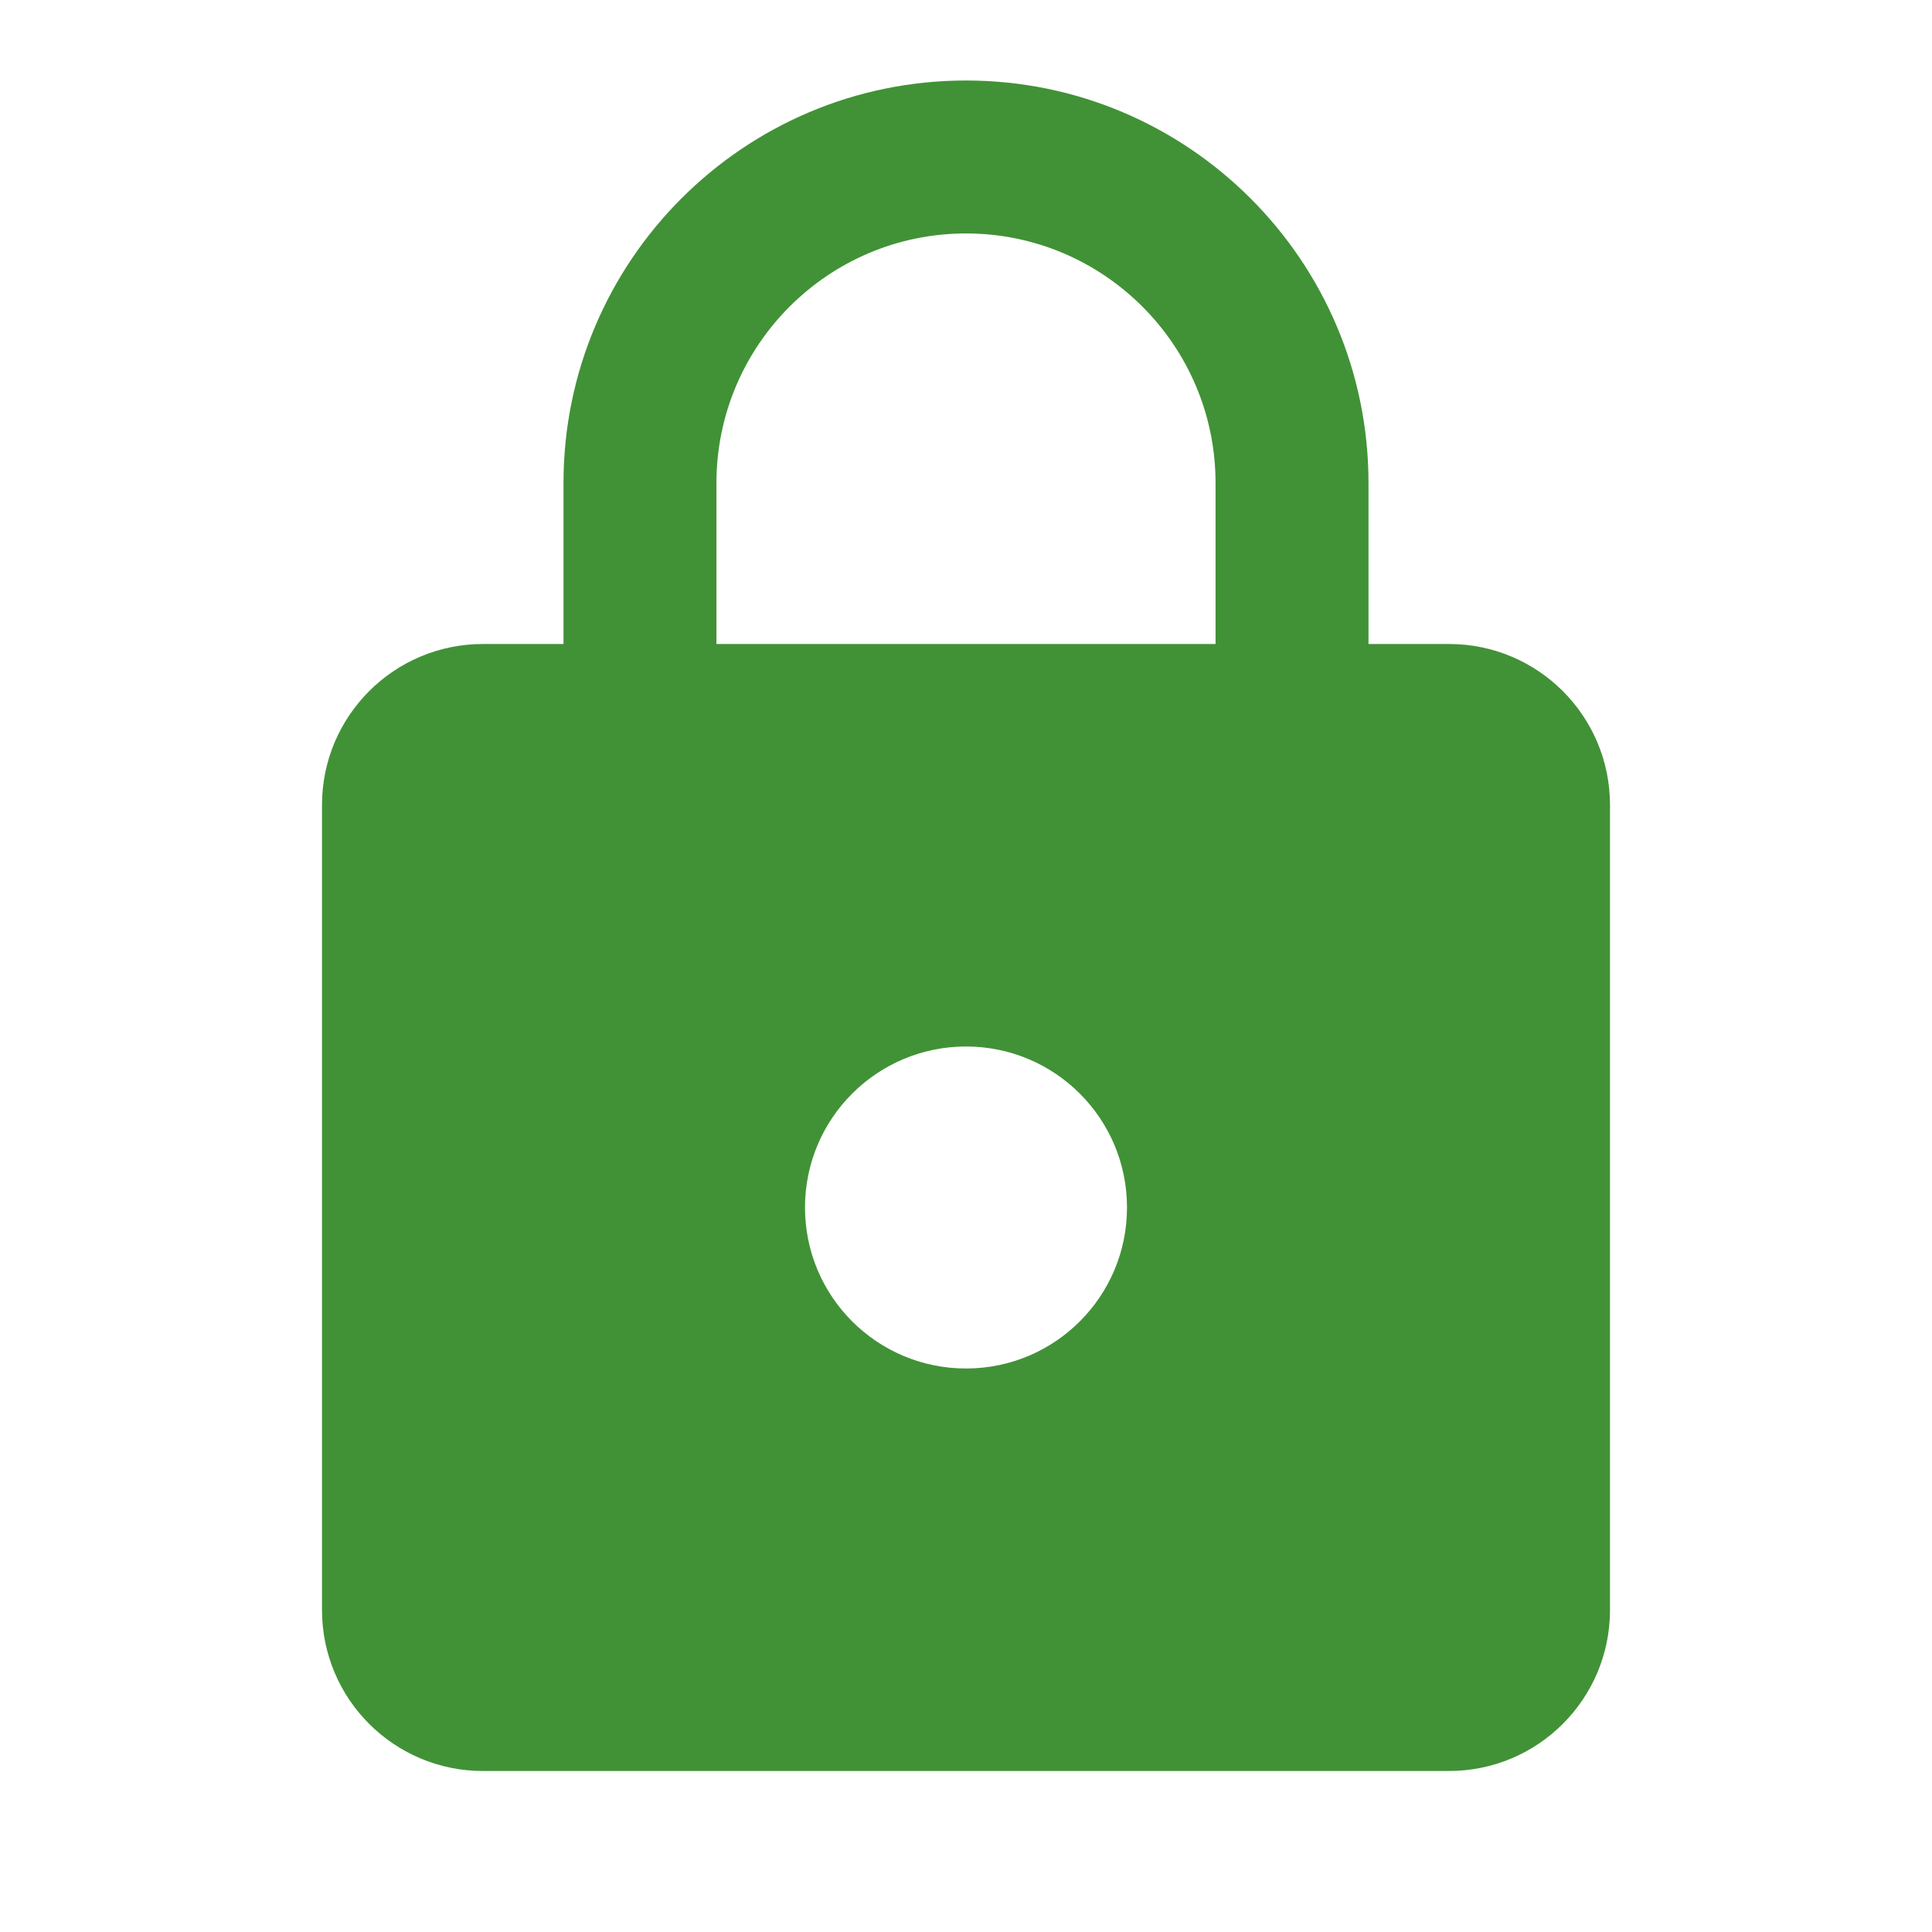
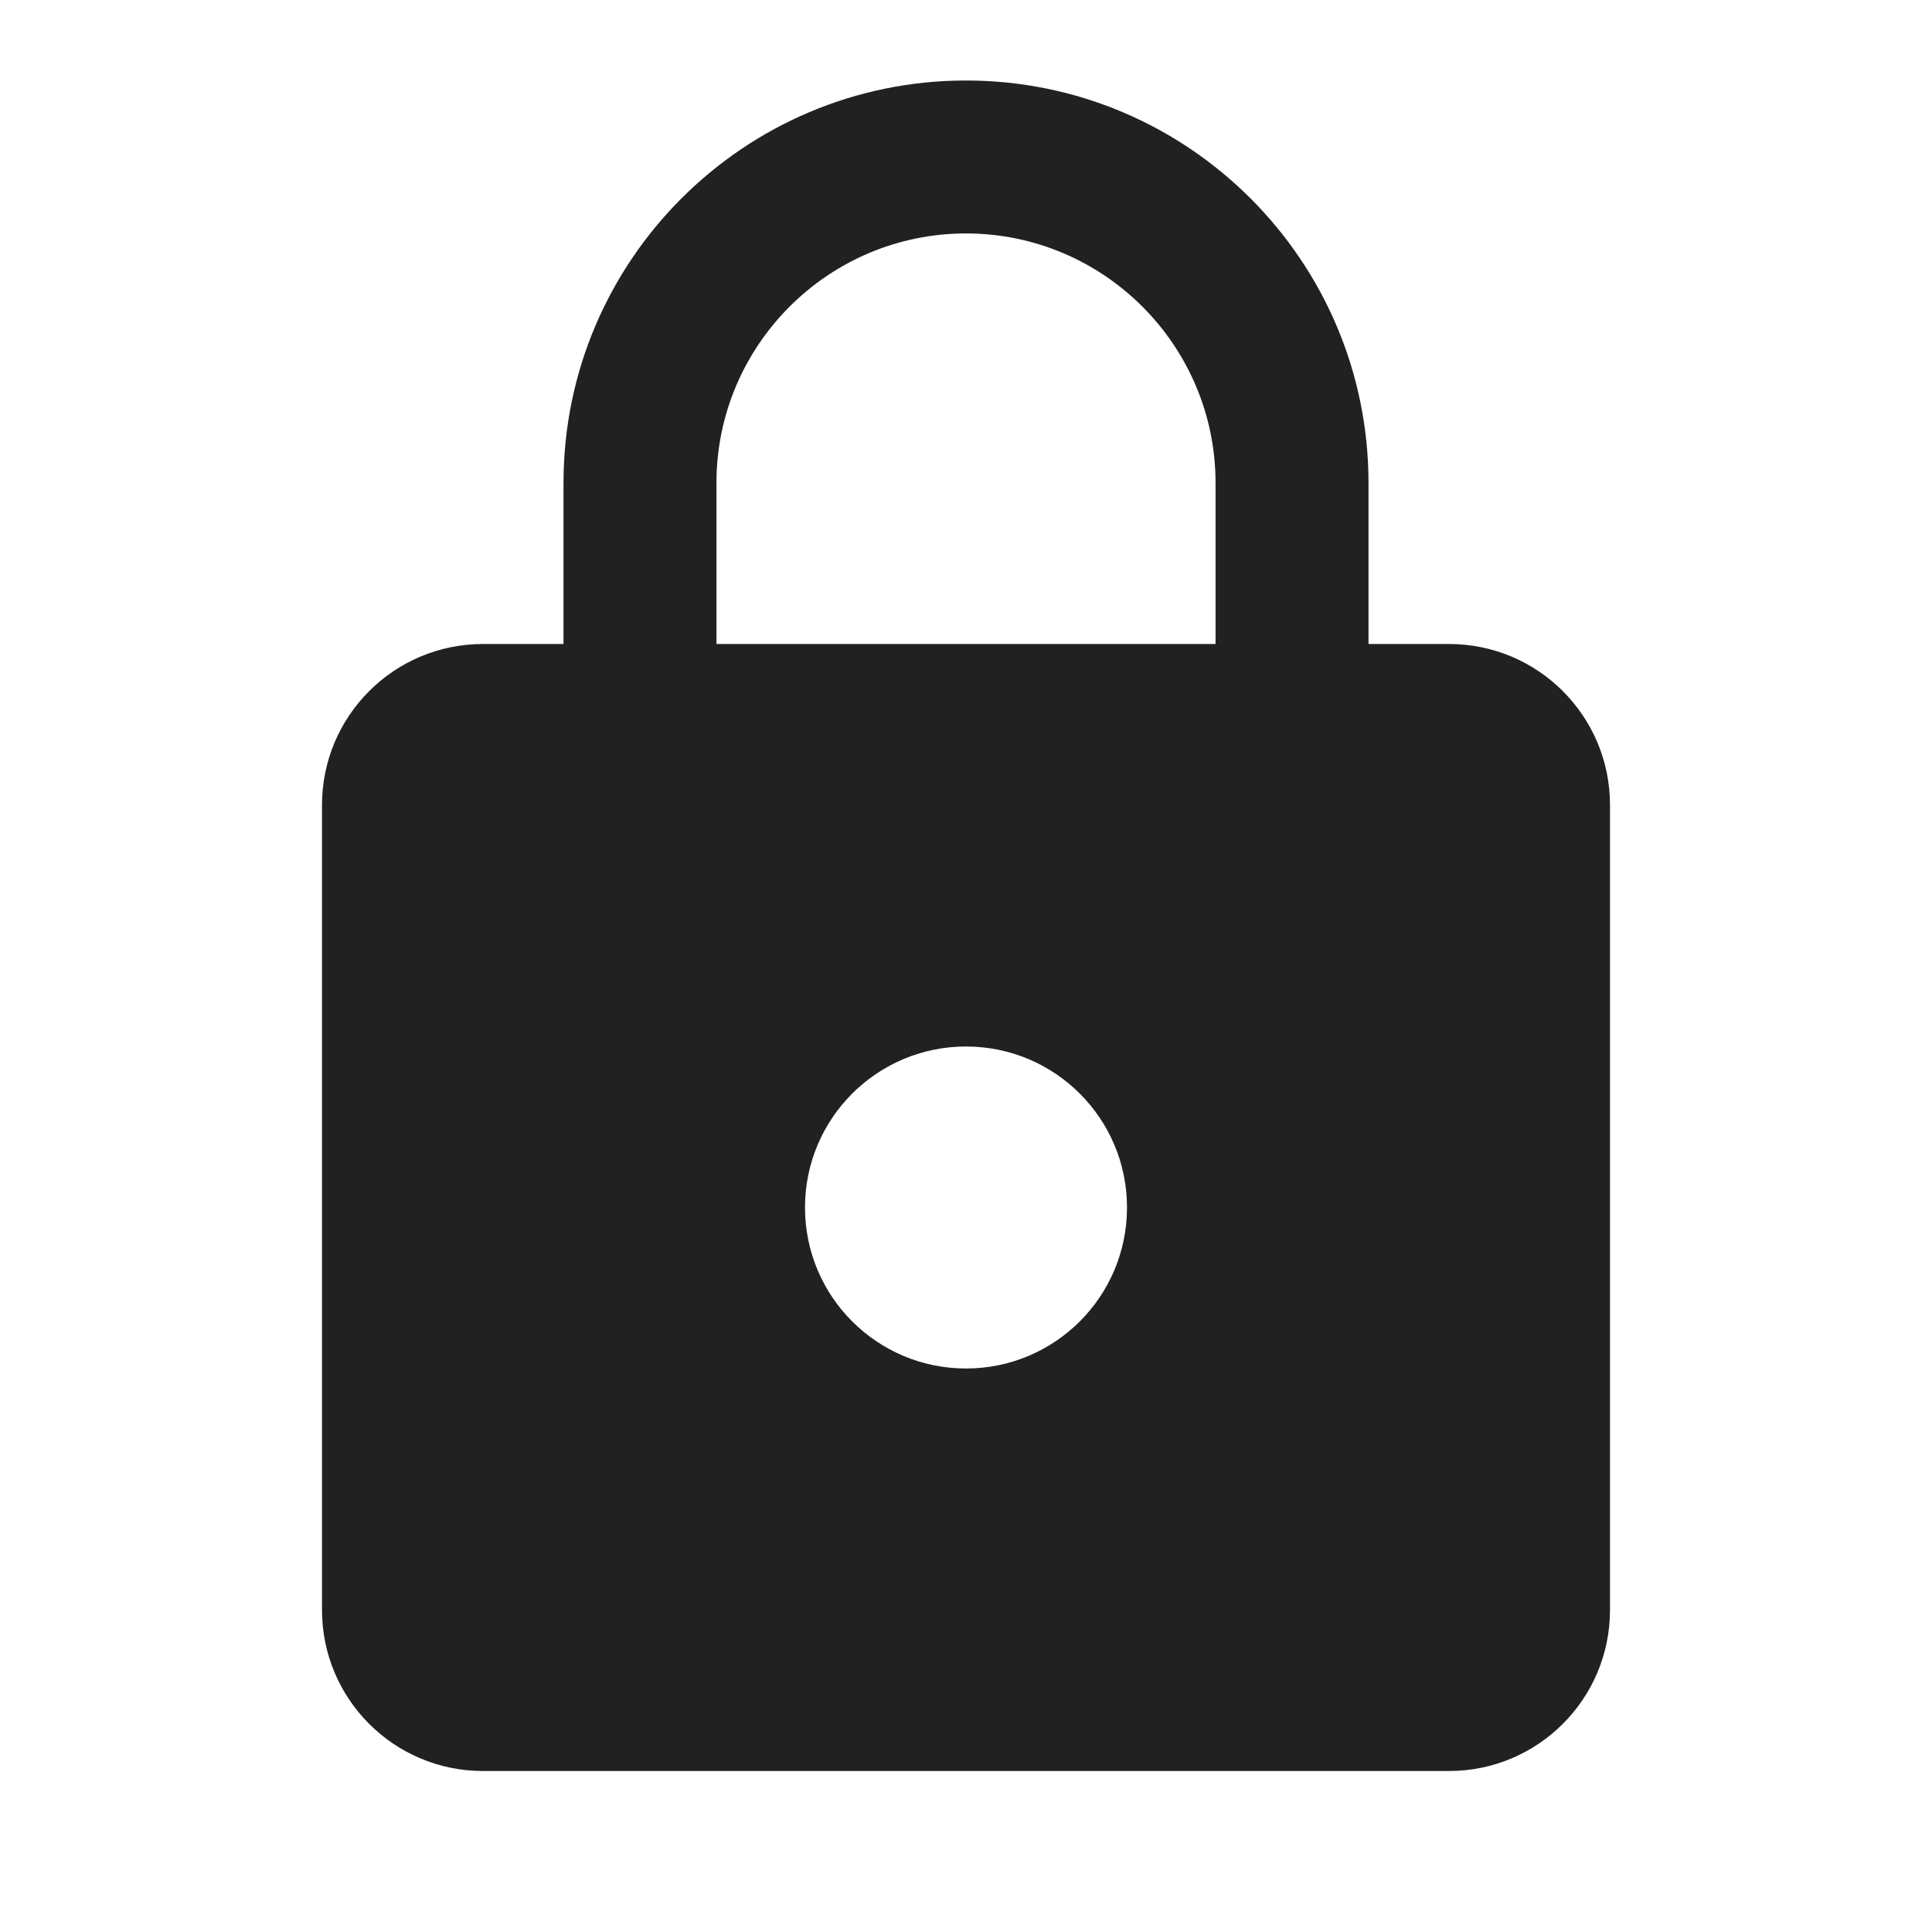
- <svg xmlns="http://www.w3.org/2000/svg" fill="#212121" viewBox="0 0 48 48" version="1.1" id="svg4">
-   <defs id="defs8" />
-   <path d="M36 16h-2v-4c0-5.52-4.48-10-10-10S14 6.48 14 12v4h-2c-2.21 0-4 1.79-4 4v20c0 2.21 1.79 4 4 4h24c2.21 0 4-1.79 4-4V20c0-2.21-1.79-4-4-4zM24 34c-2.21 0-4-1.79-4-4s1.79-4 4-4 4 1.79 4 4-1.79 4-4 4zm6.2-18H17.8v-4c0-3.42 2.78-6.2 6.2-6.2 3.42 0 6.2 2.78 6.2 6.2v4z" id="path2" style="fill:#419236;fill-opacity:1" />
+ <svg xmlns="http://www.w3.org/2000/svg" fill="#212121" viewBox="0 0 48 48">
+   <path d="M36 16h-2v-4c0-5.52-4.48-10-10-10S14 6.48 14 12v4h-2c-2.21 0-4 1.79-4 4v20c0 2.21 1.79 4 4 4h24c2.21 0 4-1.79 4-4V20c0-2.21-1.79-4-4-4zM24 34c-2.21 0-4-1.79-4-4s1.79-4 4-4 4 1.79 4 4-1.79 4-4 4zm6.2-18H17.8v-4c0-3.42 2.78-6.2 6.2-6.2 3.42 0 6.2 2.78 6.2 6.2v4z" />
</svg>
